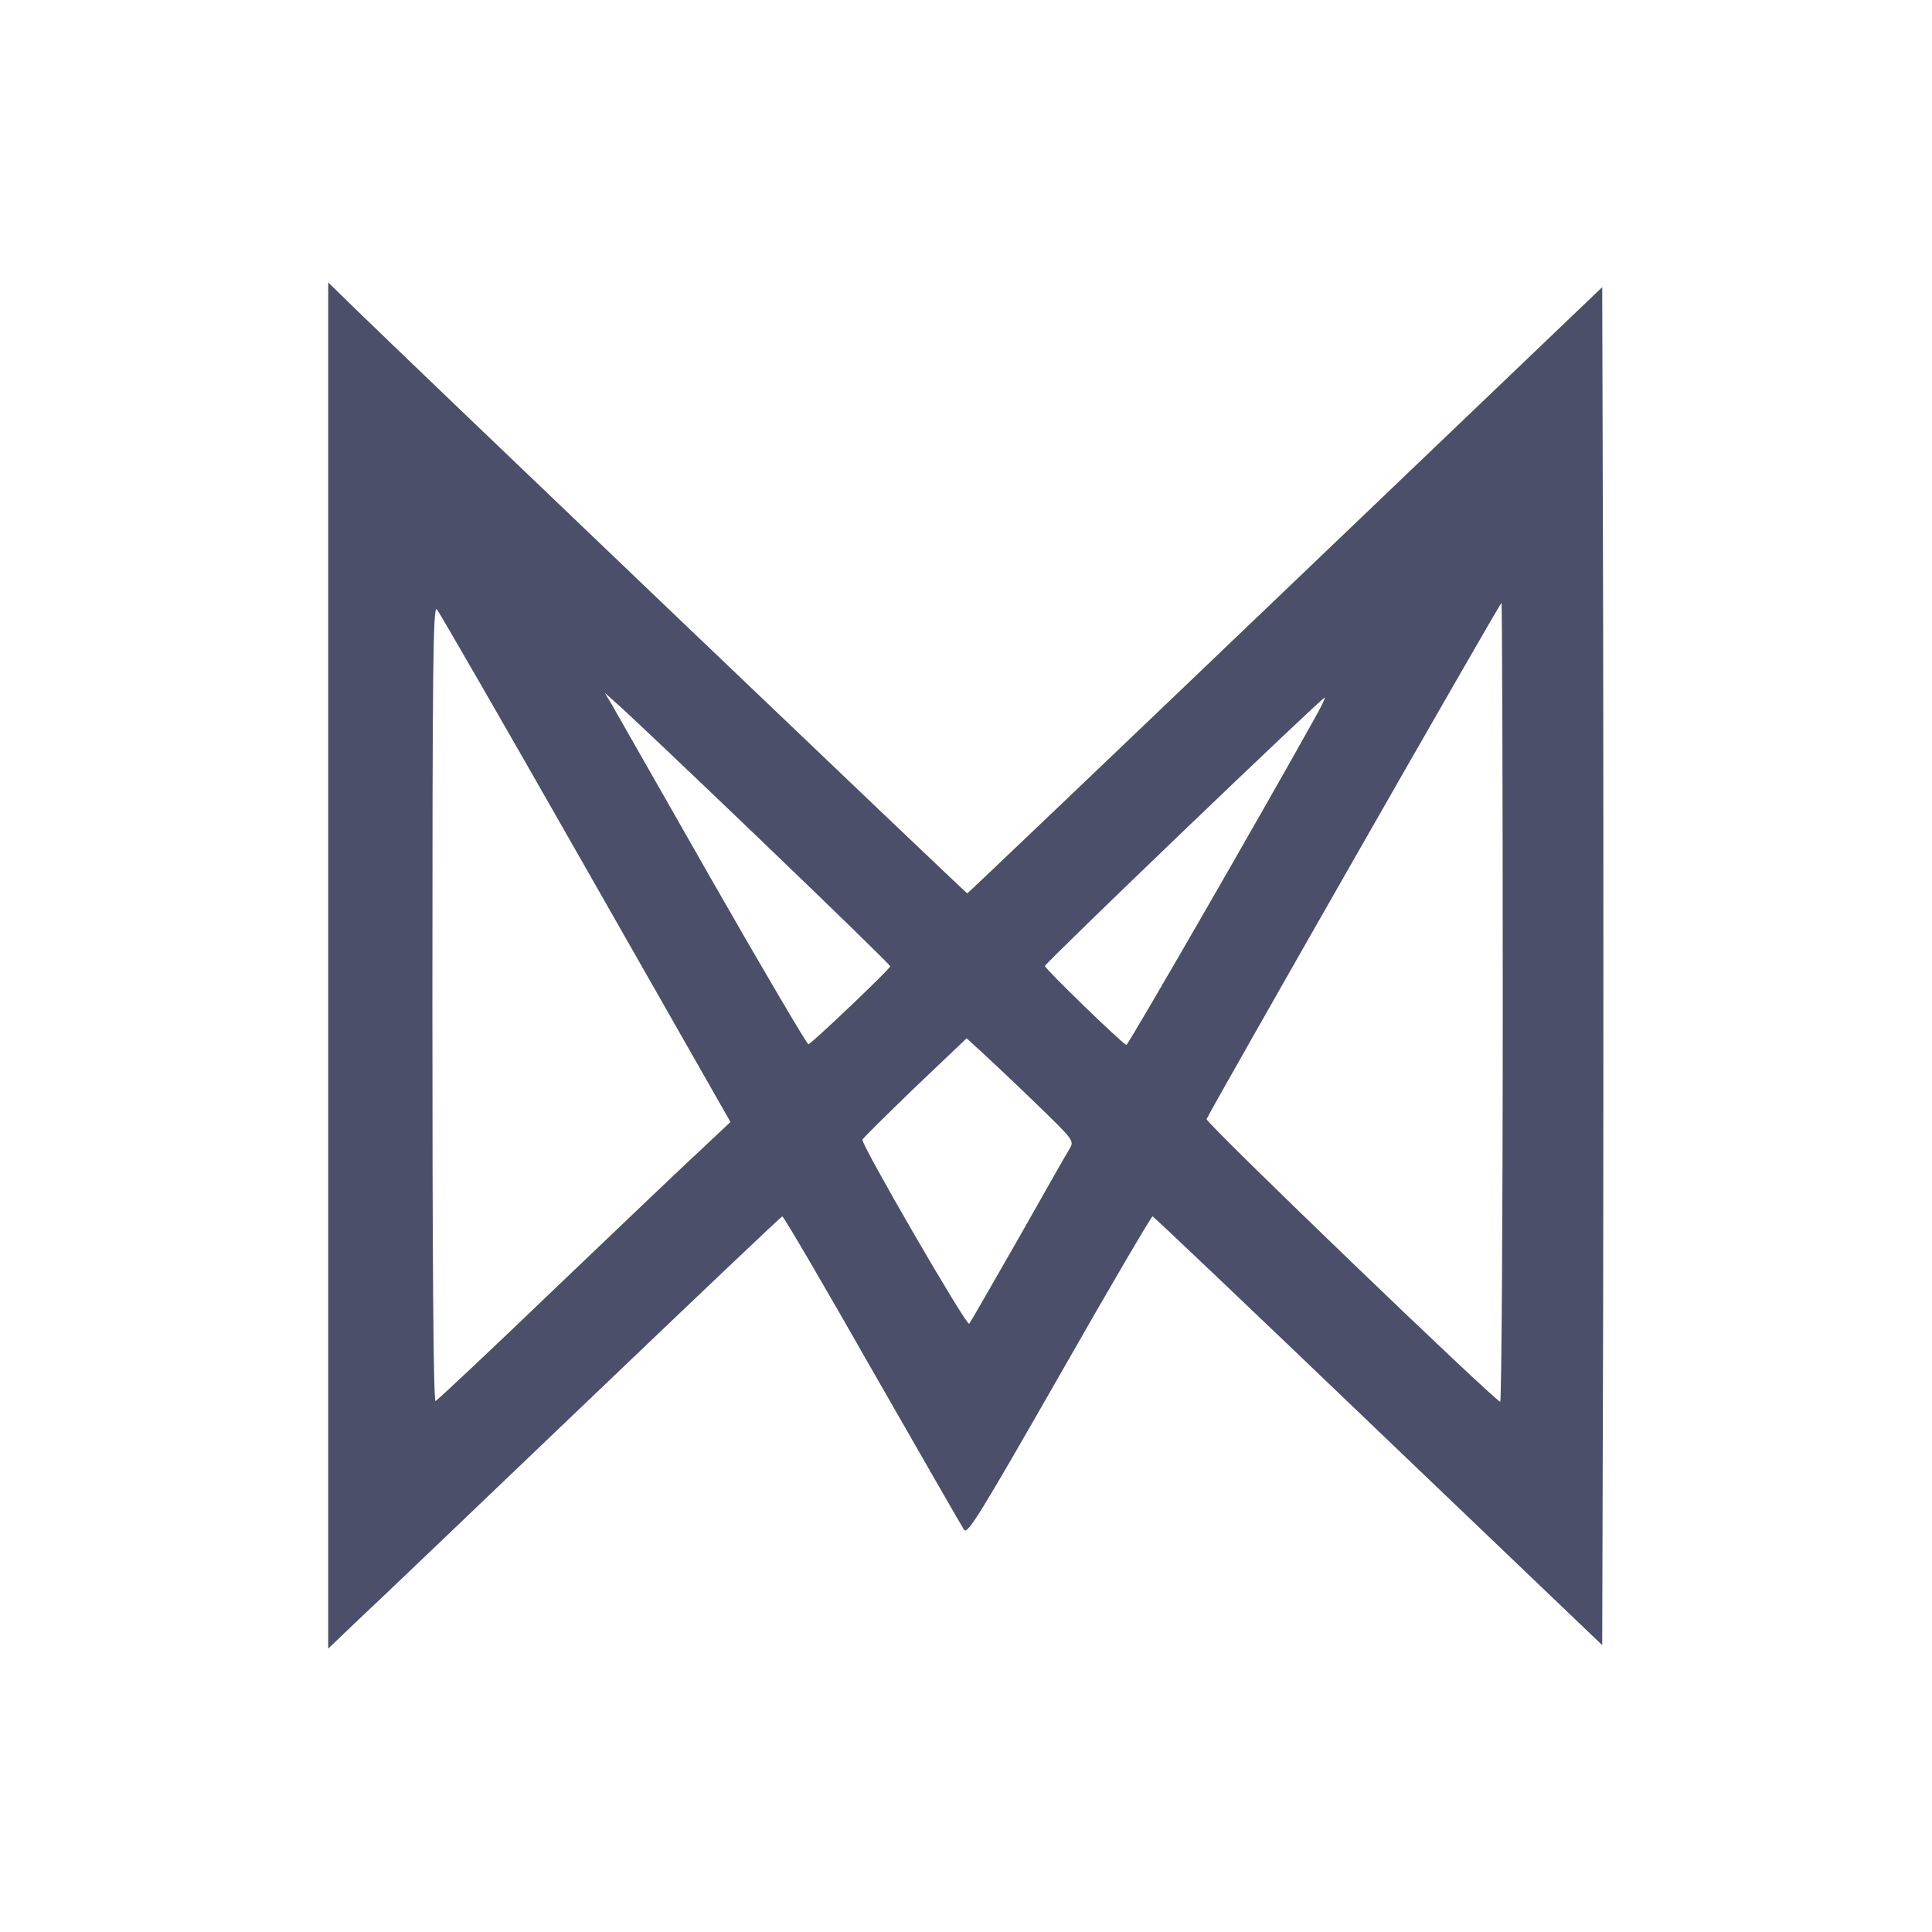
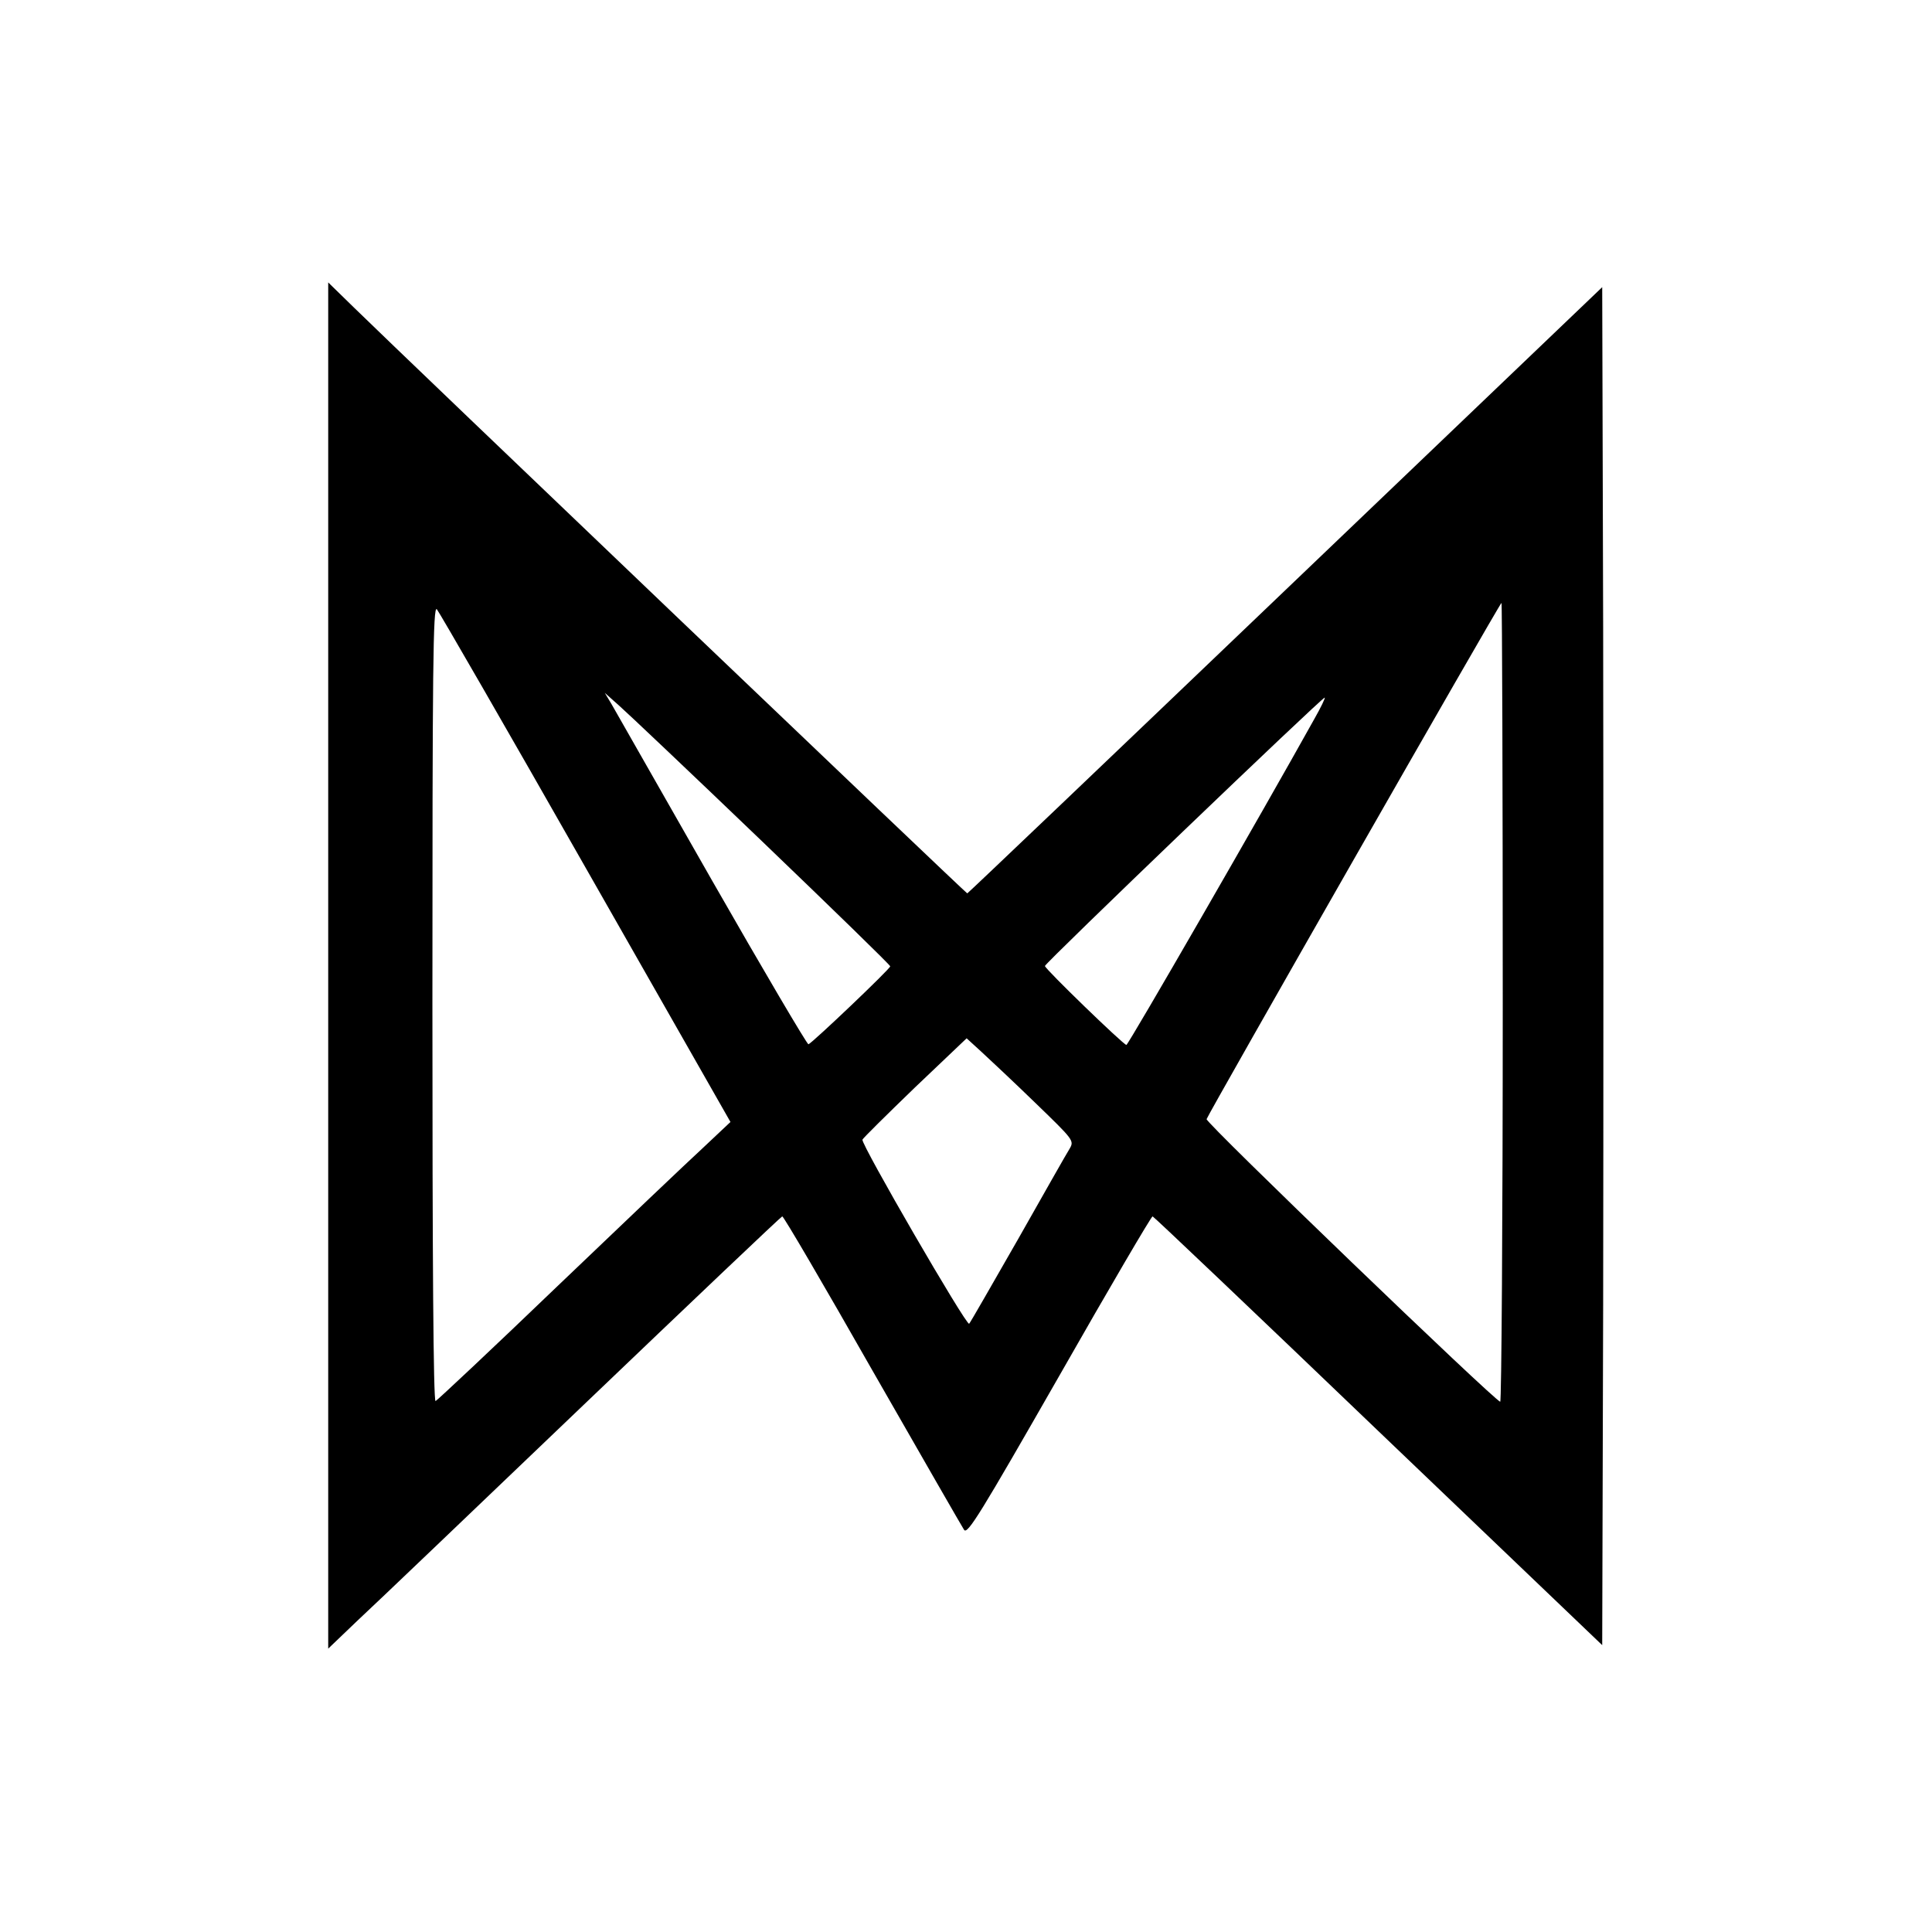
<svg xmlns="http://www.w3.org/2000/svg" viewBox="0 0 100 100" role="img" aria-label="milon.im">
-   <g transform="translate(8,92) scale(0.01634241,-0.01634241)" fill="#4c4f69" stroke="none">
+   <g transform="translate(8,92) scale(0.01634241,-0.01634241)" fill="currentColor" stroke="none">
    <path d="M550 2571 l0 -2163 93 89 c52 48 374 356 716 683 342 327 625 596 629 597 4 1 132 -218 285 -487 154 -269 285 -497 291 -506 11 -15 52 52 302 489 159 279 292 506 295 504 4 -1 326 -307 715 -680 l709 -678 3 1076 c1 591 1 1559 0 2150 l-3 1075 -1004 -960 c-552 -528 -1005 -960 -1007 -960 -4 0 -1790 1706 -1941 1854 l-83 81 0 -2164z m3720 -116 c0 -696 -4 -1265 -8 -1265 -15 0 -933 883 -930 895 4 15 929 1635 934 1635 2 0 4 -569 4 -1265z m-2904 425 l458 -804 -86 -81 c-48 -44 -256 -242 -463 -440 -206 -198 -380 -361 -385 -363 -7 -2 -10 453 -10 1259 0 1070 2 1261 14 1249 7 -8 220 -377 472 -820z m557 86 c224 -215 407 -393 407 -397 0 -8 -246 -242 -259 -247 -4 -1 -142 233 -306 520 -164 288 -307 539 -318 558 l-21 35 45 -40 c25 -22 229 -215 452 -429z m1750 386 c-163 -293 -589 -1032 -595 -1032 -9 0 -258 241 -258 250 0 9 877 850 886 850 3 0 -12 -31 -33 -68z m-884 -1215 c123 -119 124 -120 109 -146 -9 -14 -82 -143 -163 -286 -82 -143 -151 -264 -155 -268 -8 -9 -343 569 -338 583 2 5 77 79 166 165 l164 156 46 -42 c26 -24 103 -96 171 -162z" />
  </g>
</svg>
